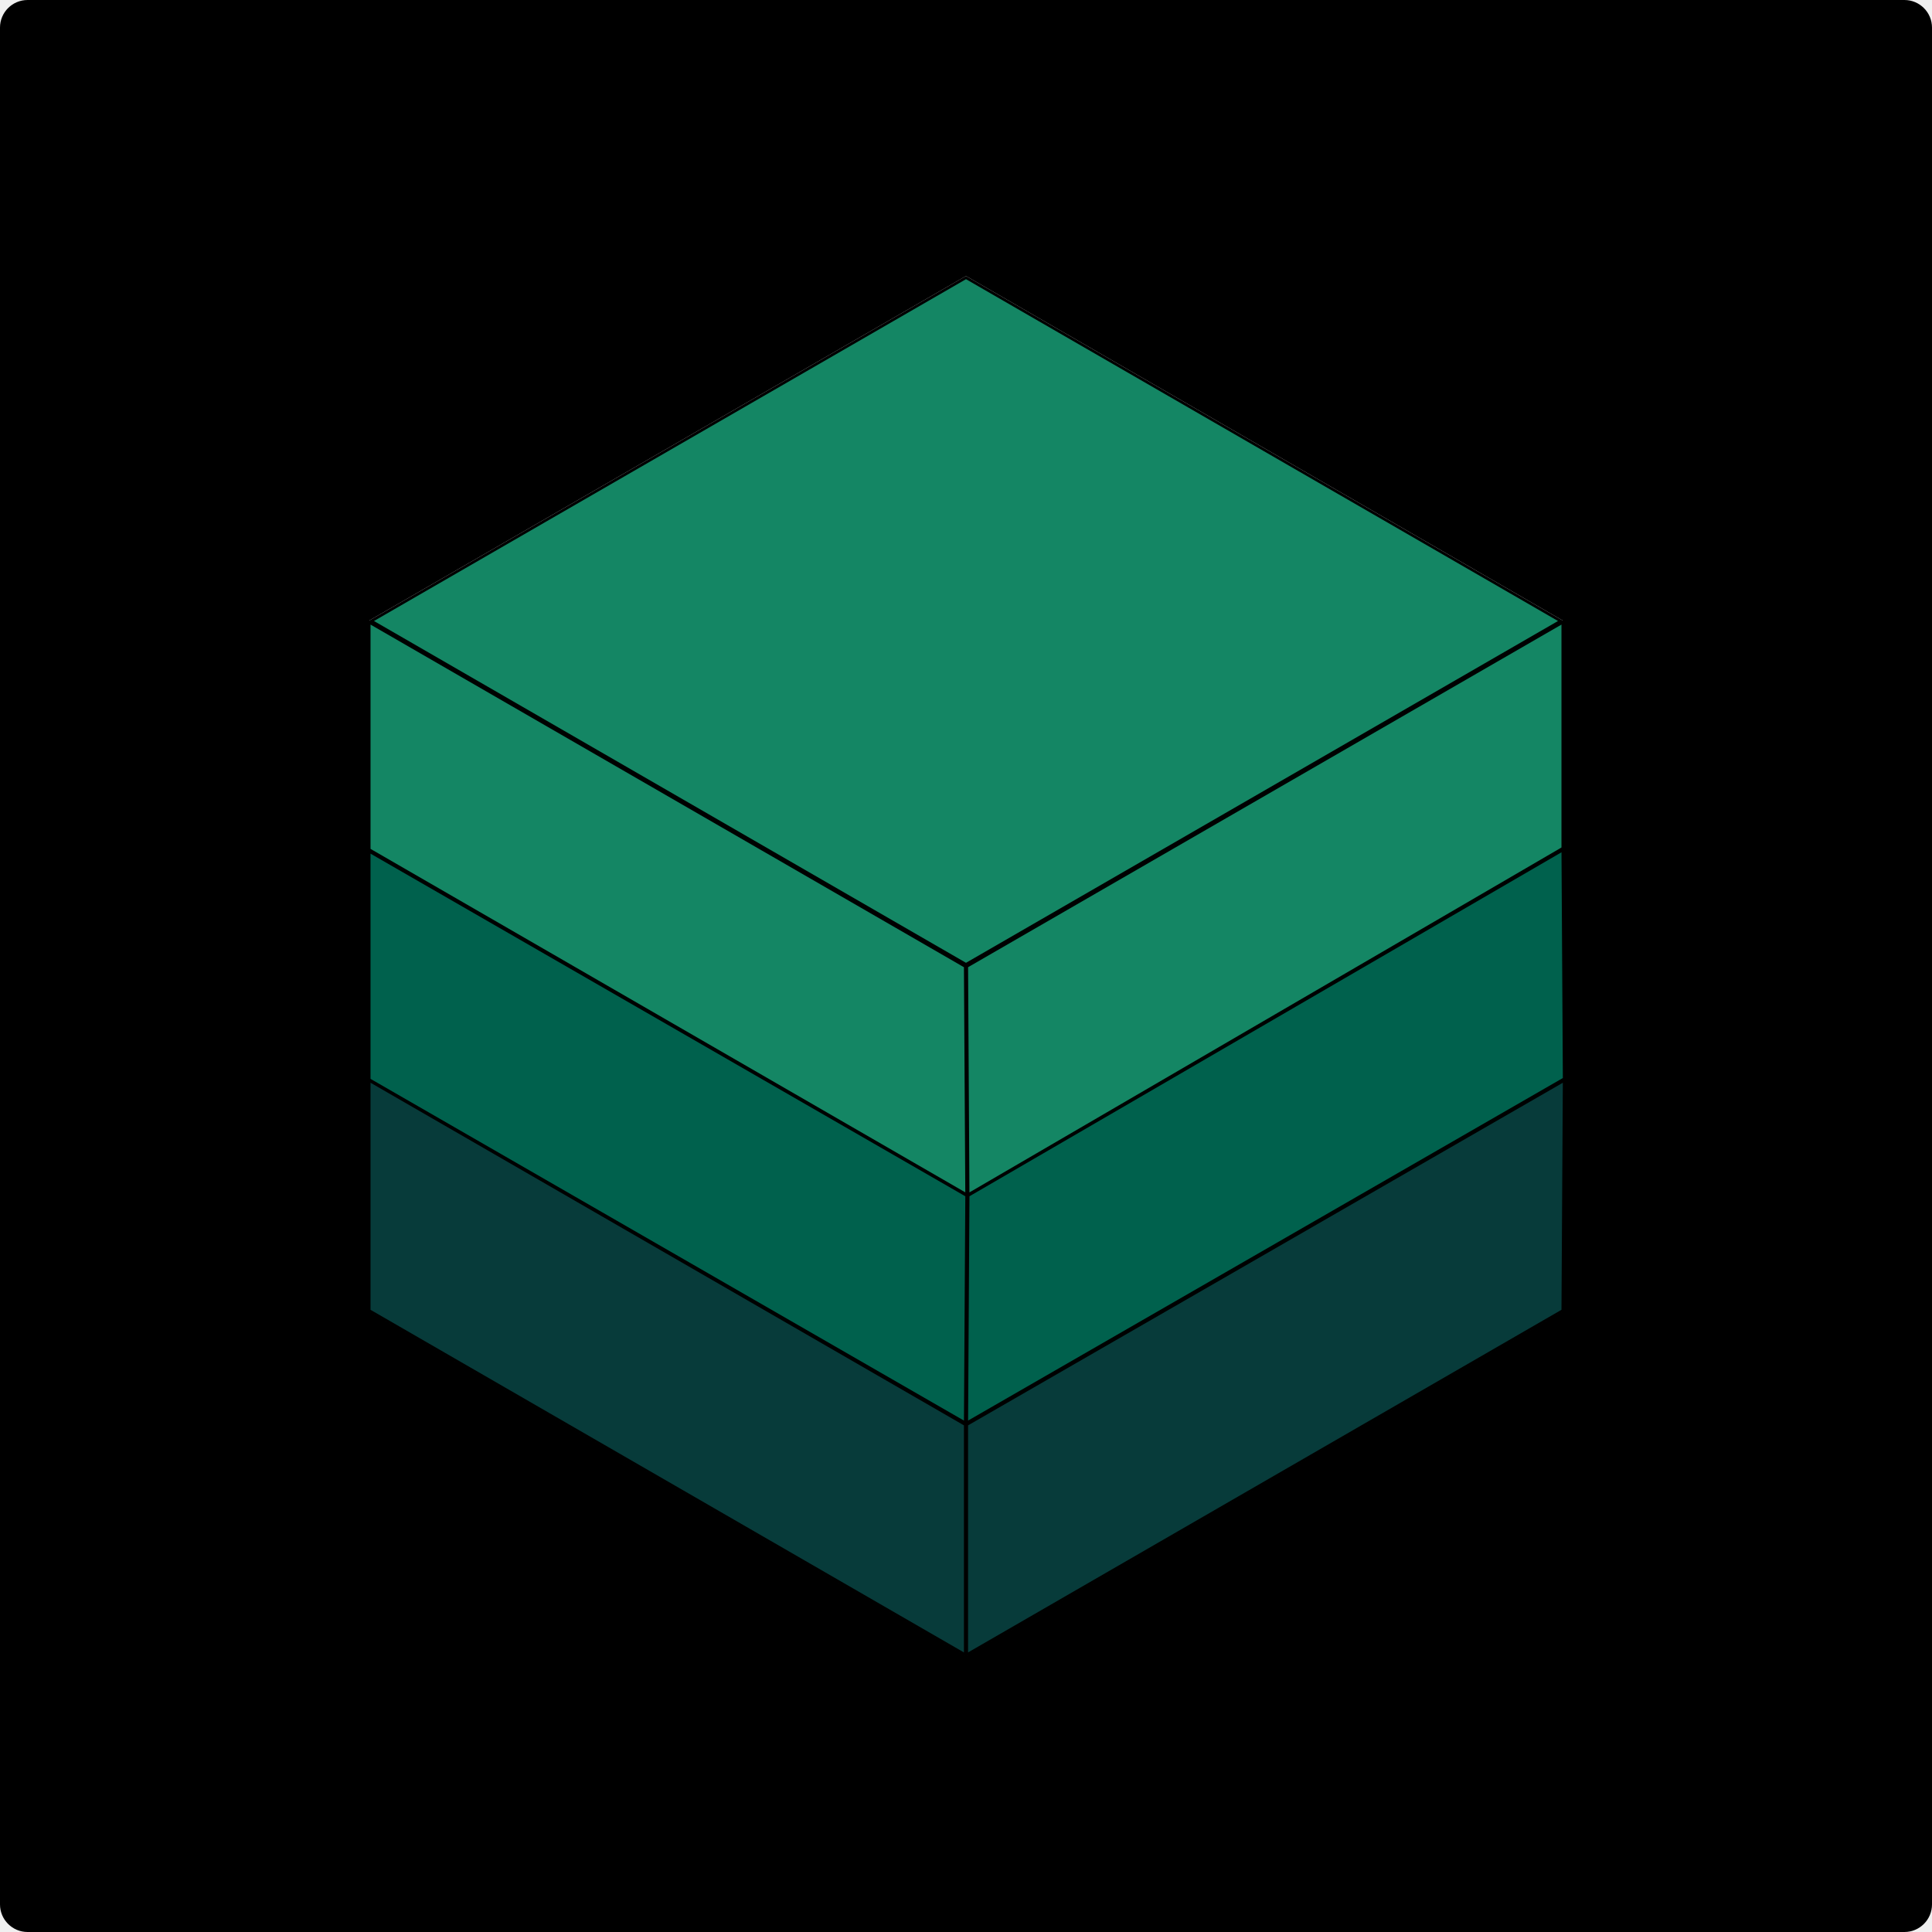
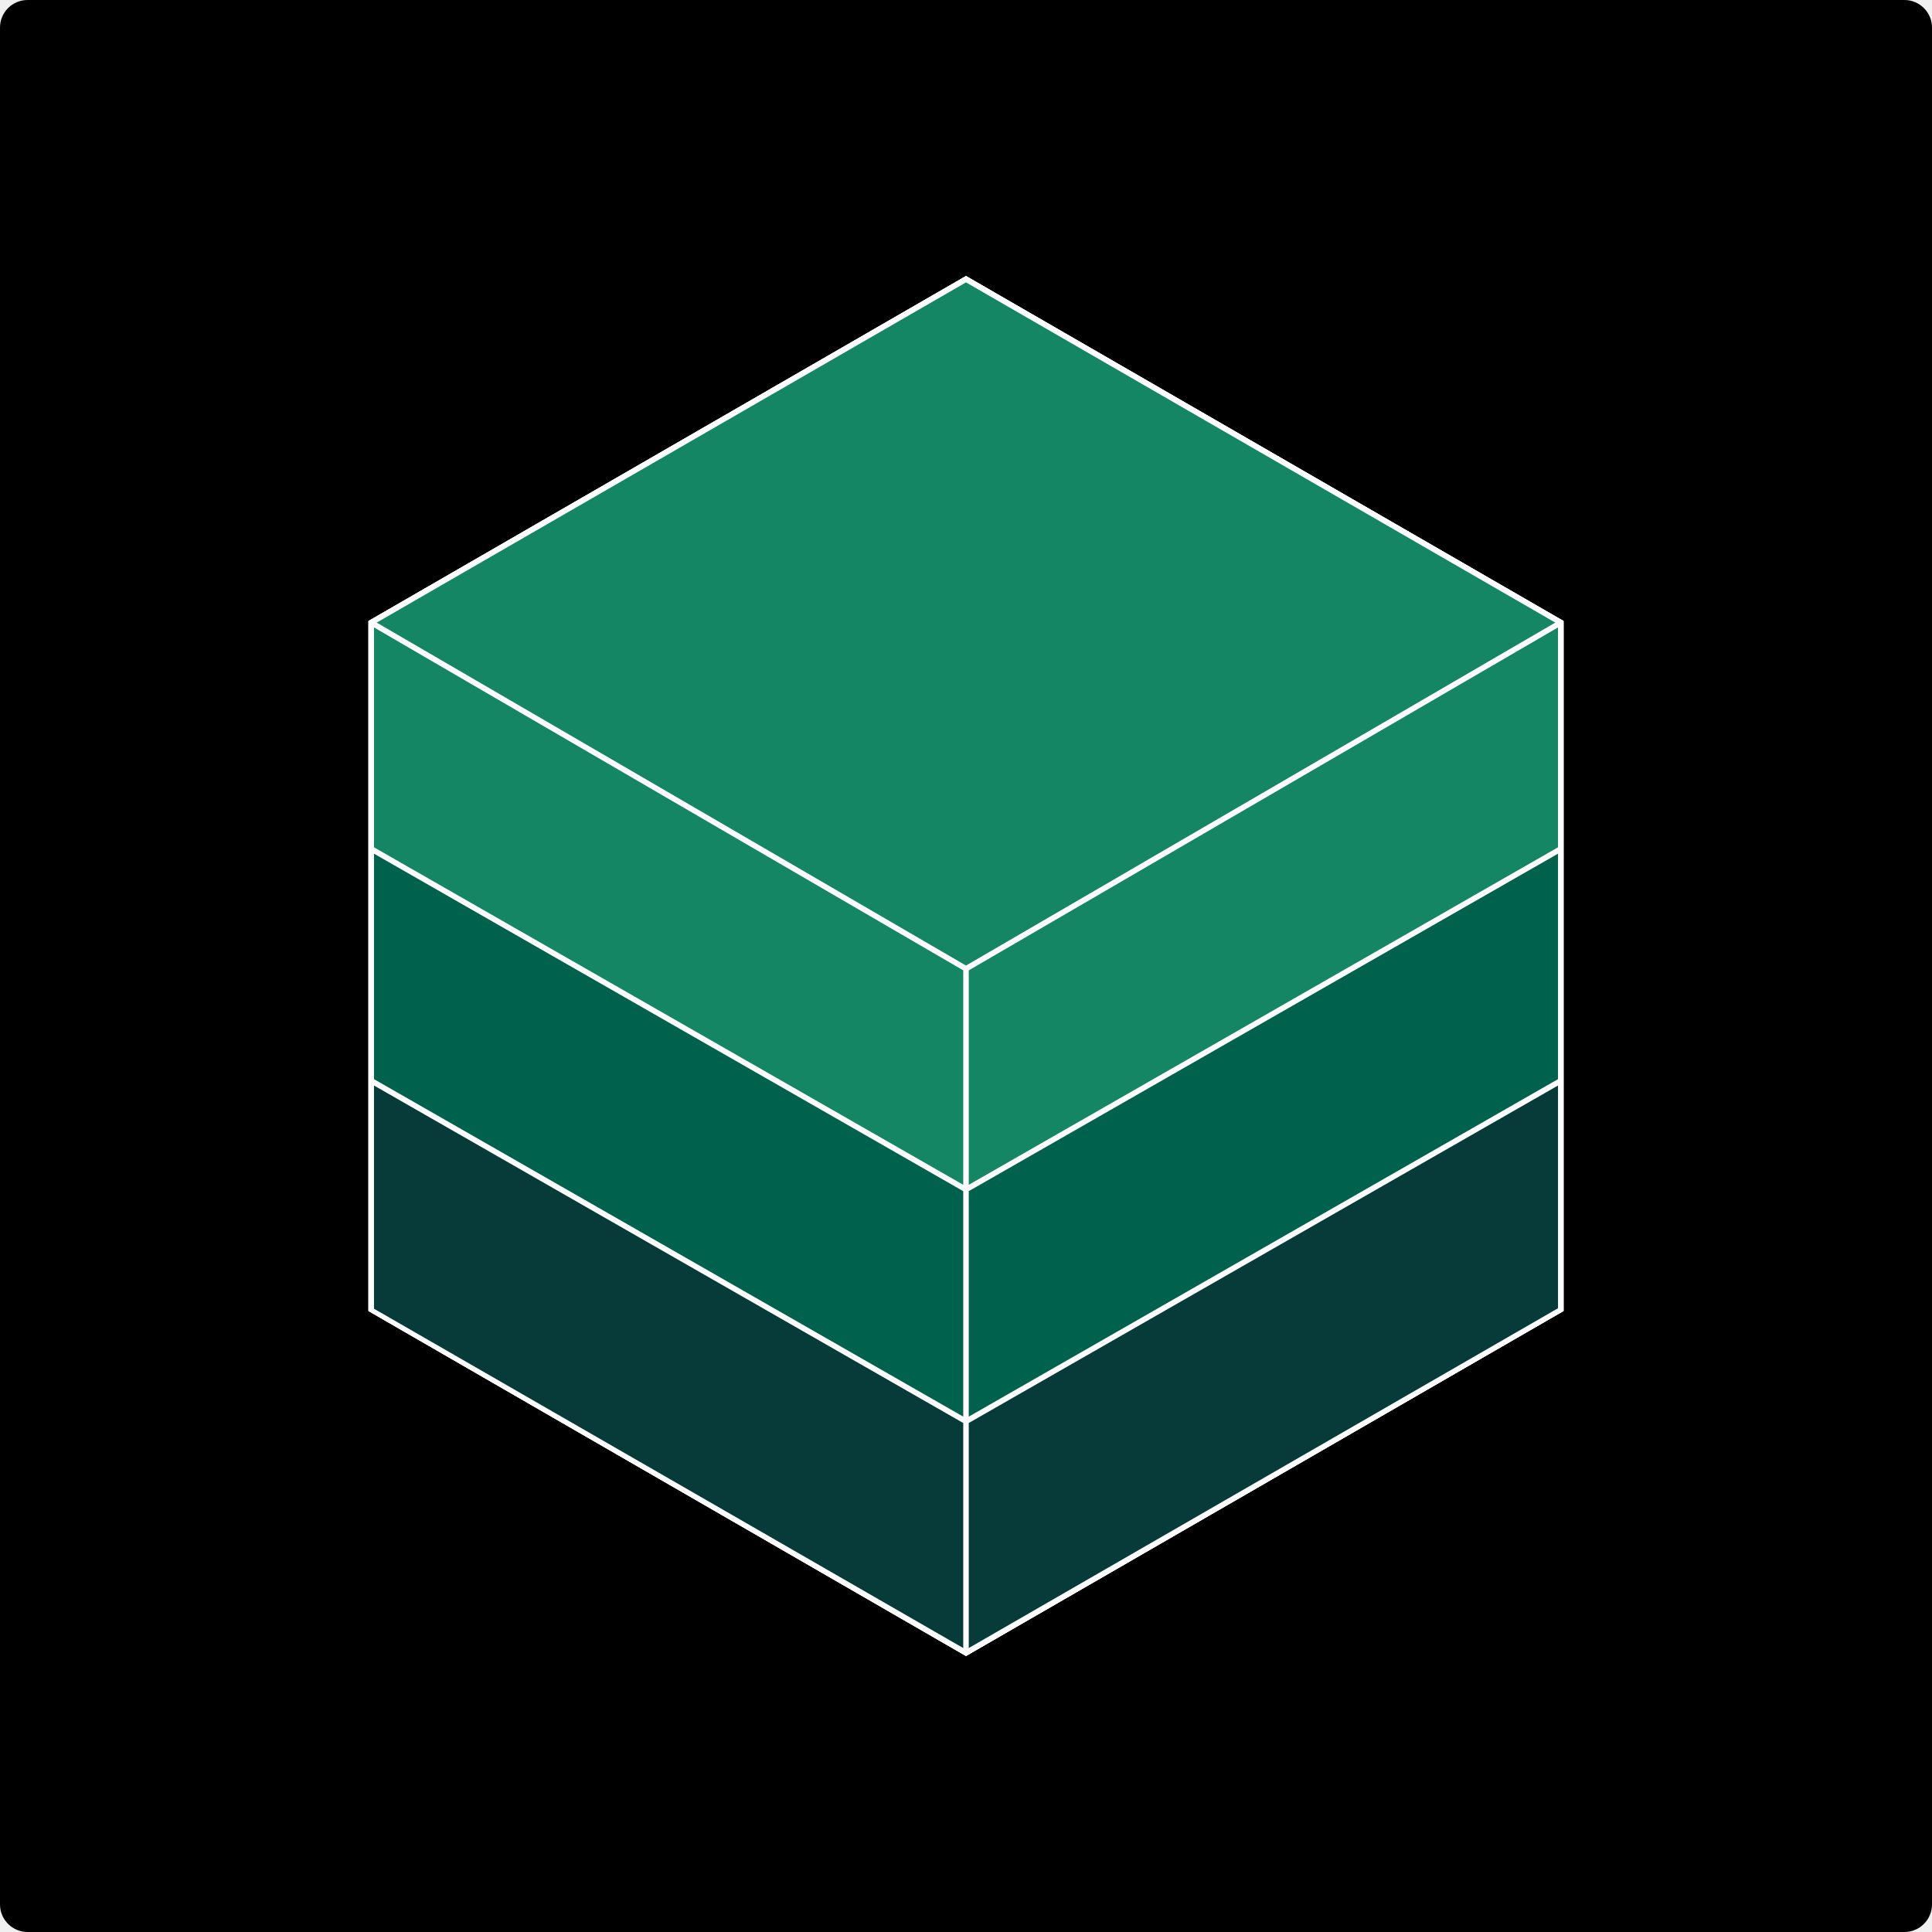
<svg xmlns="http://www.w3.org/2000/svg" width="700" height="700" viewBox="0 0 700 700" fill="none">
-   <g clip-path="url(#clip0_95_3)">
-     <path d="M690 0H10C4.477 0 0 4.477 0 10V690C0 695.523 4.477 700 10 700H690C695.523 700 700 695.523 700 690V10C700 4.477 695.523 0 690 0Z" fill="black" />
-     <path d="M350 100L566.506 225V475L350 600L133.494 475V225L350 100Z" fill="#D9D9D9" />
-     <path d="M133.75 474.855L349.75 599.567V516.145L133.75 391.433V474.855Z" fill="#073B3A" stroke="black" />
-     <path d="M566.25 474.855L350.25 599.567V516.145L566.747 391.434L566.25 474.855Z" fill="#073B3A" stroke="black" />
-     <path d="M133.75 391.182L349.753 515.569L350.25 433.143L133.75 308.432V391.182Z" fill="#00614D" stroke="black" />
-     <path d="M566.749 390.88L350.252 515.565L350.749 433.144L566.252 307.933L566.749 390.88Z" fill="#00614D" stroke="black" />
-     <path d="M133.75 307.854L350.248 432.881L349.751 350.145L133.75 225.433V307.854Z" fill="#148664" stroke="black" />
-     <path d="M566.25 307.355L350.747 432.895L350.25 350.144L566.25 225.433V307.355Z" fill="#148664" stroke="black" />
-     <path d="M565.499 225L349.999 349.423L134.498 225L349.999 100.576L565.499 225Z" fill="#148664" stroke="black" />
-   </g>
-   <defs>
-     <clipPath id="clip0_95_3">
-       <rect width="700" height="700" fill="white" />
-     </clipPath>
-   </defs>
+   <rect width="700" height="700" rx="10" fill="black" />
+   <path d="M566.007 225.288V474.711L350 599.423L133.994 474.711V225.288L350 100.576L566.007 225.288Z" fill="#D9D9D9" stroke="white" />
+   <path d="M134 474.711L349.5 599.134V515.289L134 391.861V474.711Z" fill="#073B3A" stroke="white" />
+   <path d="M566 474.711L350.5 599.134V515.289L566 391.861V474.711Z" fill="#073B3A" stroke="white" />
+   <path d="M134 390.71L349.5 514.138V431.289L134 307.861V390.71Z" fill="#00614D" stroke="white" />
+   <path d="M566 390.71L350.5 514.138V431.289L566 307.861V390.71Z" fill="#00614D" stroke="white" />
+   <path d="M134 306.71L349.5 430.138V351.288L134 225.87V306.71Z" fill="#148664" stroke="white" />
+   <path d="M566 306.71L350.502 430.138V351.288L566 225.87V306.71Z" fill="#148664" stroke="white" />
+   <path d="M565.502 225.001L350 350.42L134.497 225.001L350 100.576L565.502 225.001Z" fill="#148664" stroke="white" />
+   <path d="M566 225.5V474.5H565V225.5H566Z" fill="black" stroke="white" />
+   <path d="M135.001 225.5V474.5H134.001V225.5H135.001Z" fill="black" stroke="white" />
+   <path d="M350.384 598.048L564.517 474.569L565.445 475.033L350.45 599.164L350.384 598.048Z" fill="black" stroke="white" />
+   <path d="M349.416 597.939L135.391 474.686L134.58 475.055L349.458 599.116L349.416 597.939Z" fill="black" stroke="white" />
+   <path d="M565.823 225.183L565.323 226.049L349.683 101.549L350.183 100.683L565.823 225.183Z" fill="black" stroke="white" />
+   <path d="M134.099 225.231L134.41 226.203L350.029 101.715L349.715 100.742L134.099 225.231Z" fill="black" stroke="white" />
</svg>
